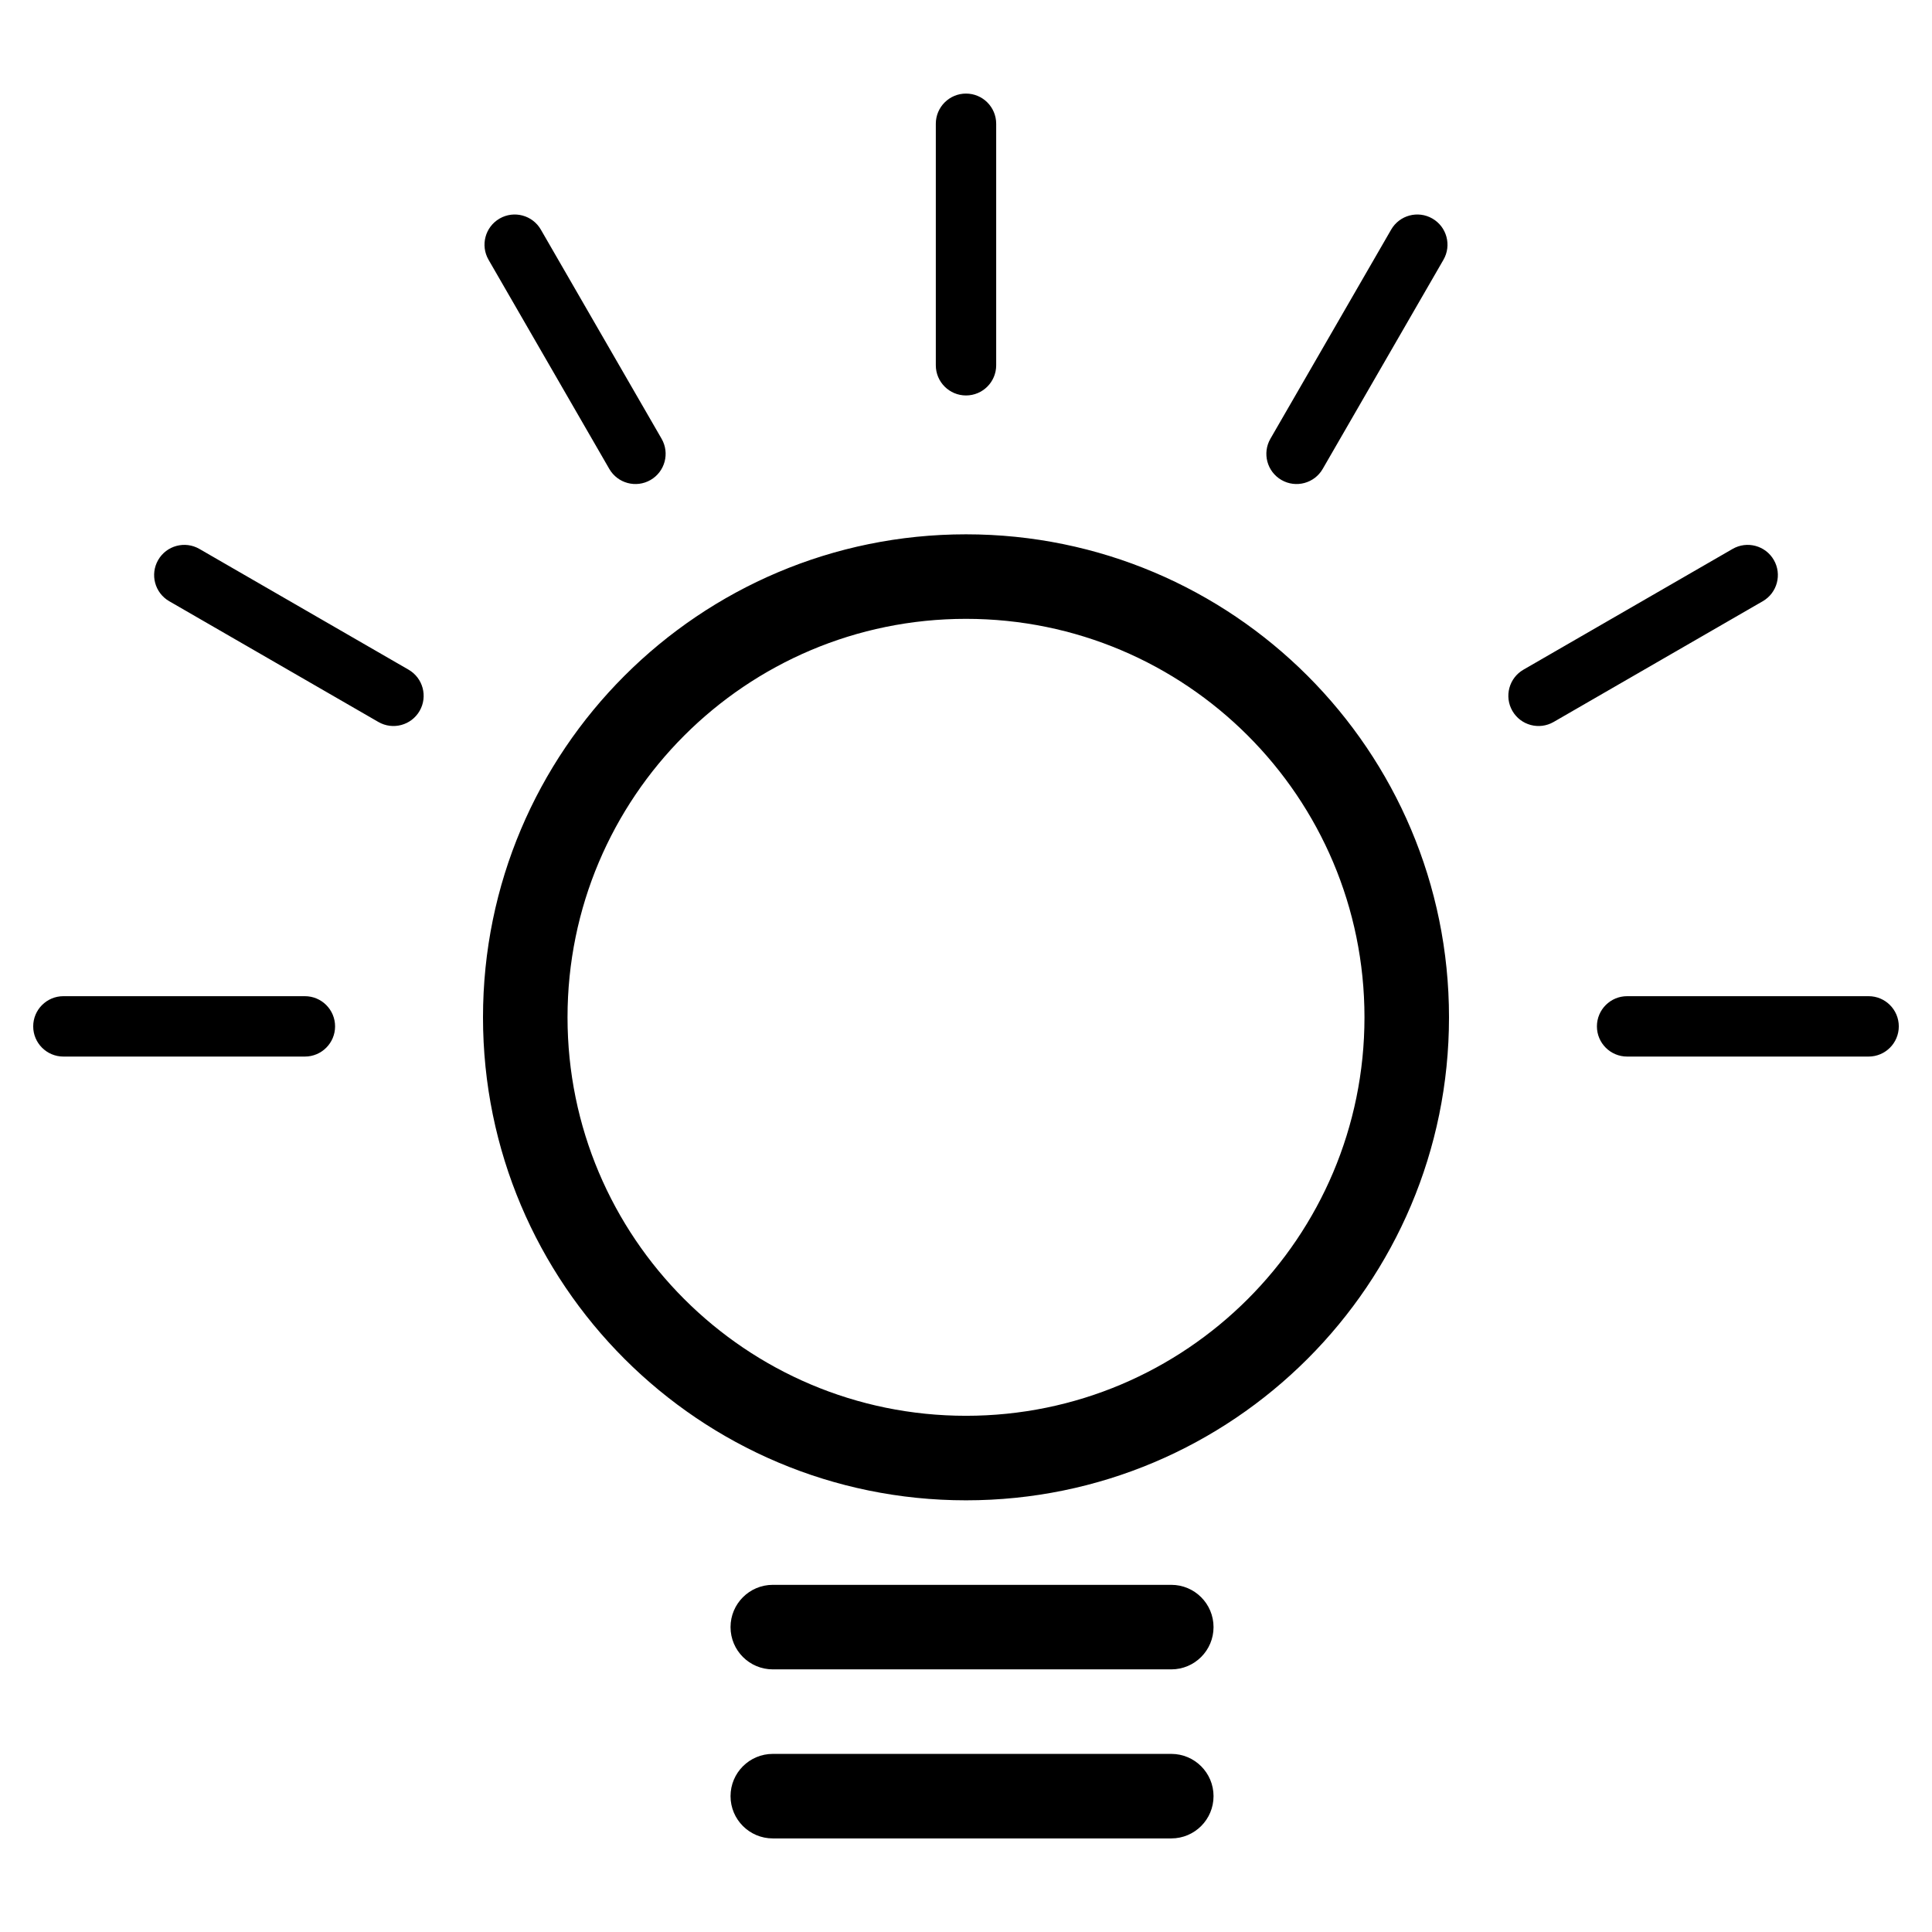
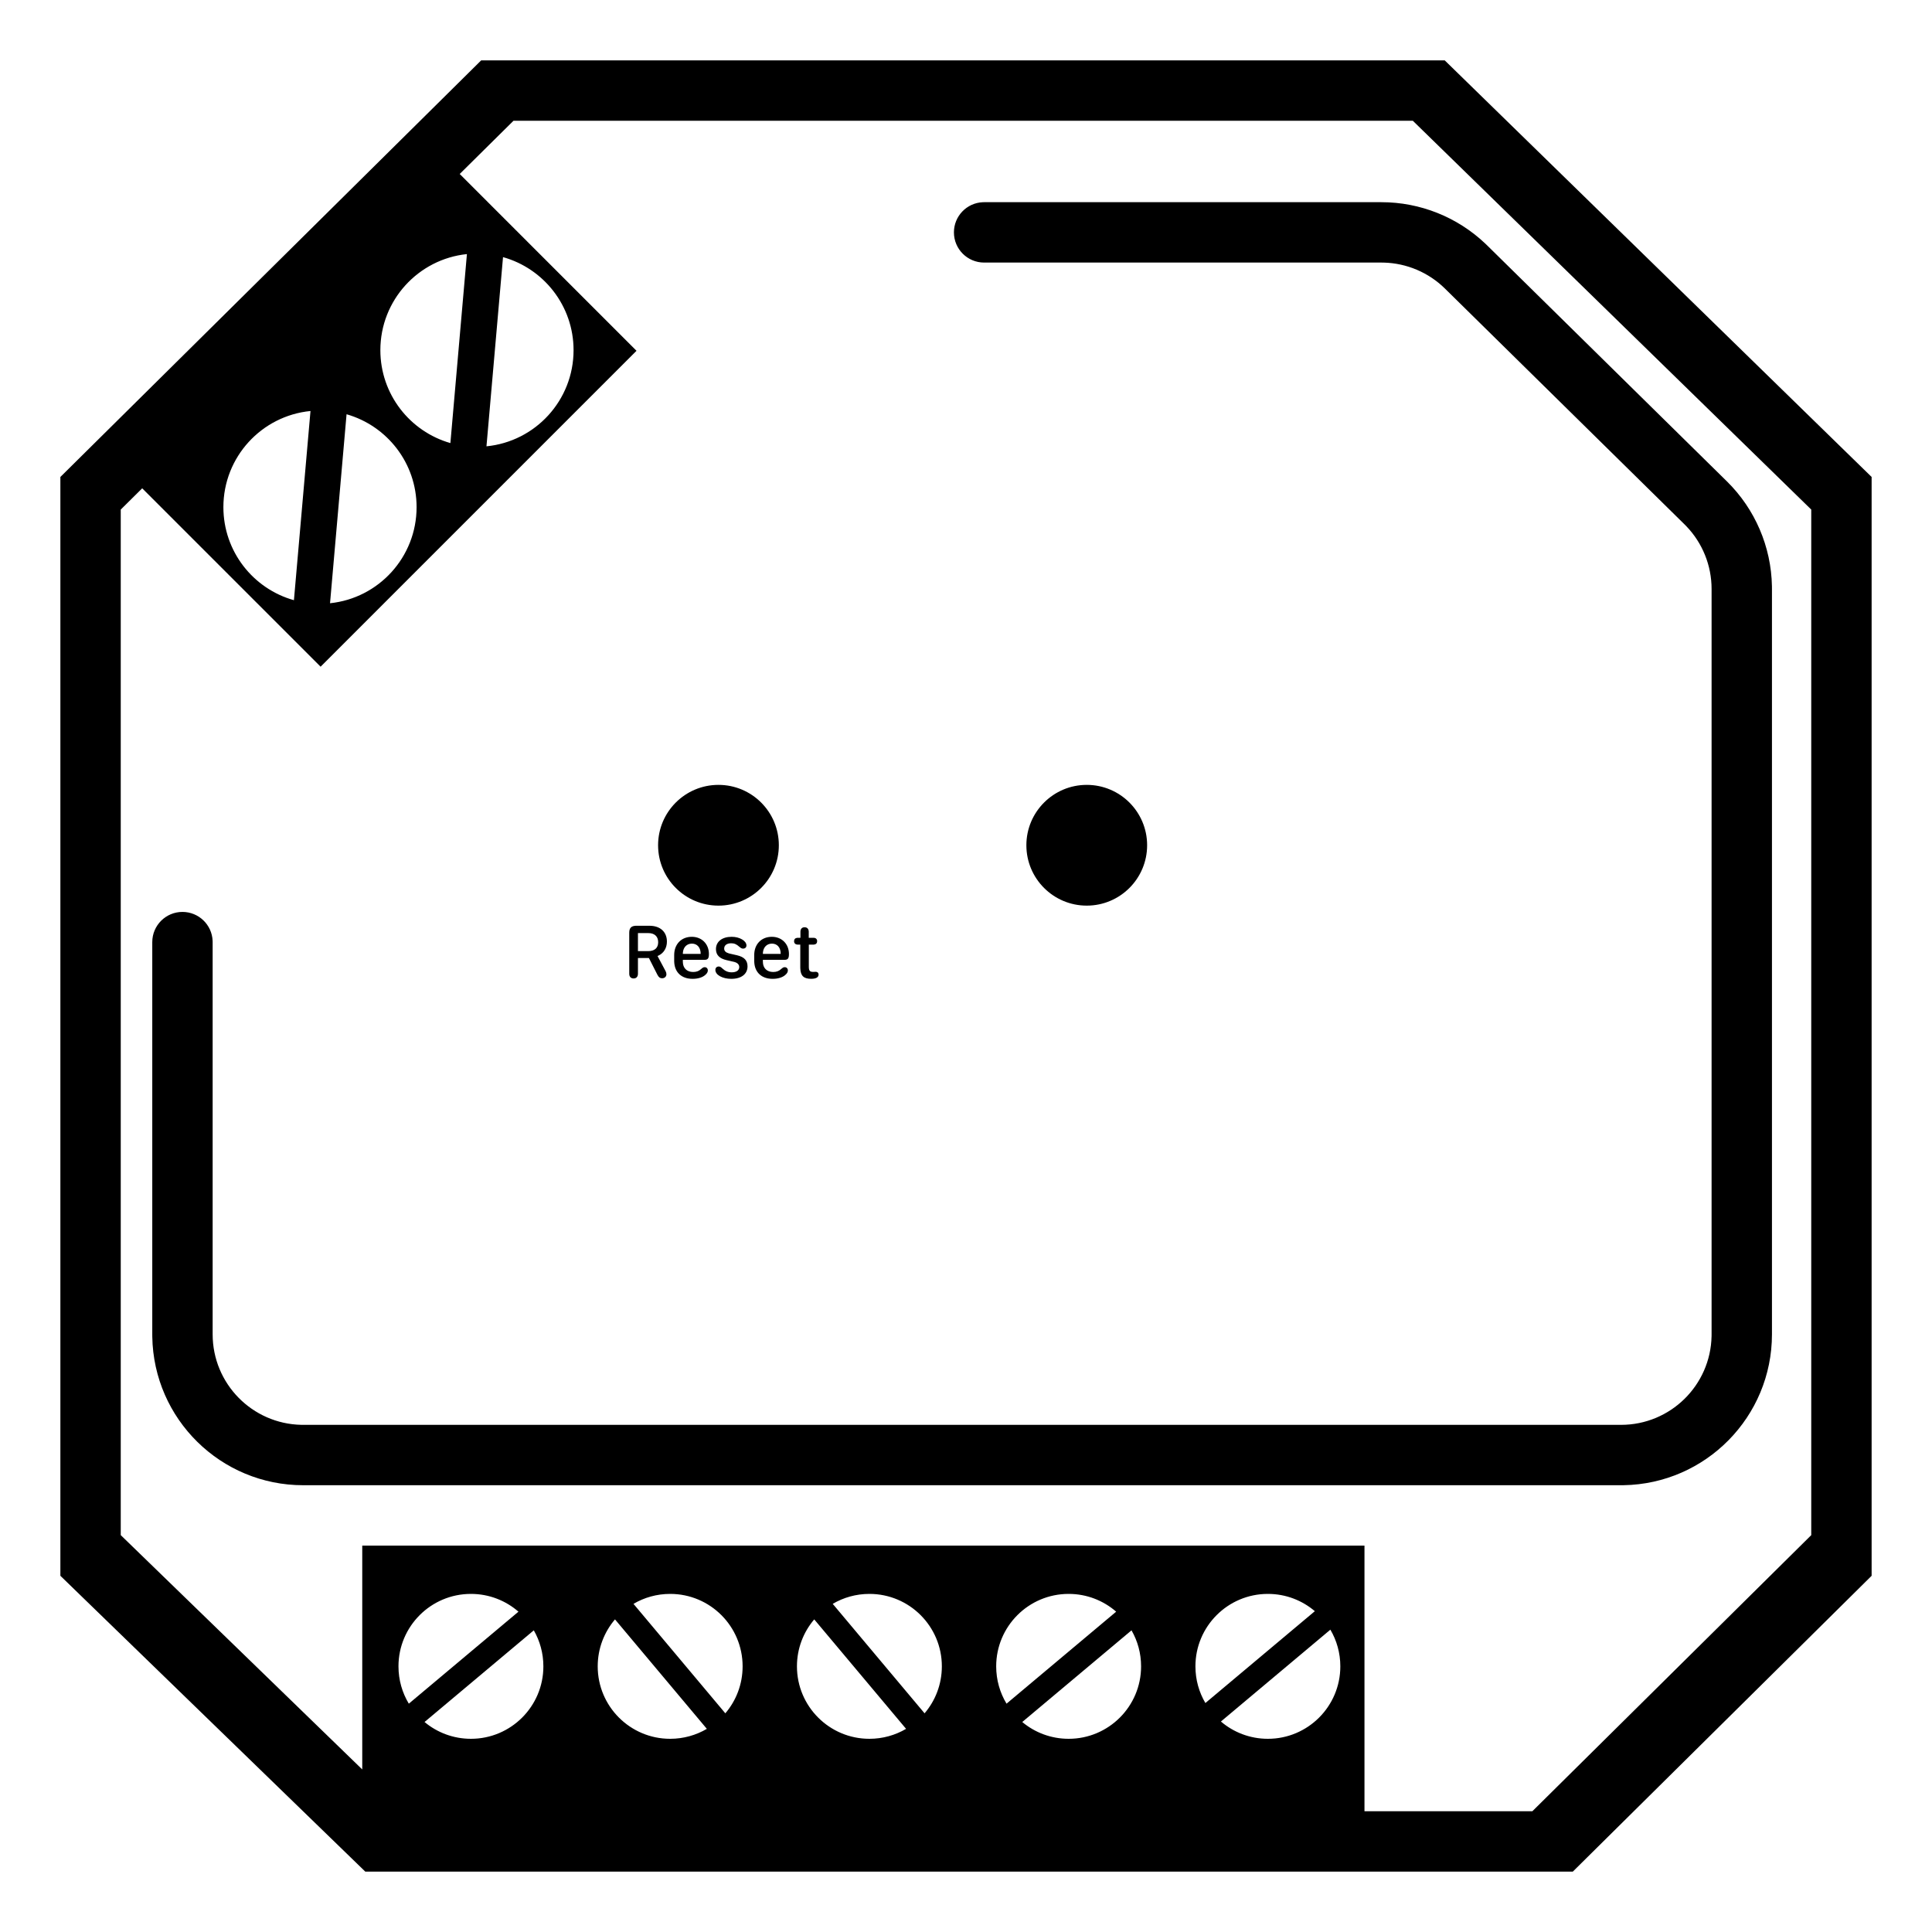
<svg xmlns="http://www.w3.org/2000/svg" width="320px" height="320px" viewBox="0 0 320 320" version="1.1">
-   <g id="images-/-light" stroke="none" stroke-width="1" fill="none" fill-rule="evenodd">
-     <path d="M194,290.5 C197.866,290.5 201,293.634 201,297.5 C201,301.366 197.866,304.5 194,304.5 L128,304.5 C124.134,304.5 121,301.366 121,297.5 C121,293.634 124.134,290.5 128,290.5 L194,290.5 Z M194,262.5 C197.866,262.5 201,265.634 201,269.5 C201,273.366 197.866,276.5 194,276.5 L128,276.5 C124.134,276.5 121,273.366 121,269.5 C121,265.634 124.134,262.5 128,262.5 L194,262.5 Z M160,88.5 C204.183,88.5 240,124.317 240,168.5 C240,212.683 204.183,248.5 160,248.5 C115.817,248.5 80,212.683 80,168.5 C80,124.317 115.817,88.5 160,88.5 Z M160,102.5 C123.549,102.5 94,132.049 94,168.5 C94,204.951 123.549,234.5 160,234.5 C196.451,234.5 226,204.951 226,168.5 C226,132.049 196.451,102.5 160,102.5 Z M309.5,165 C312.261,165 314.5,167.239 314.5,170 C314.5,172.761 312.261,175 309.5,175 L269.5,175 C266.739,175 264.5,172.761 264.5,170 C264.5,167.239 266.739,165 269.5,165 L309.5,165 Z M50.5,165 C53.261,165 55.5,167.239 55.5,170 C55.5,172.761 53.261,175 50.5,175 L10.5,175 C7.739,175 5.5,172.761 5.5,170 C5.5,167.239 7.739,165 10.5,165 L50.5,165 Z M293.801,92.75 C295.182,95.141 294.362,98.199 291.971,99.58 L257.33,119.58 C254.938,120.961 251.88,120.141 250.5,117.75 C249.119,115.359 249.938,112.301 252.33,110.92 L286.971,90.92 C289.362,89.539 292.42,90.359 293.801,92.75 Z M33.029,90.92 L67.67,110.92 C70.062,112.301 70.881,115.359 69.5,117.75 C68.12,120.141 65.062,120.961 62.67,119.58 L28.029,99.58 C25.638,98.199 24.818,95.141 26.199,92.75 C27.58,90.359 30.638,89.539 33.029,90.92 Z M237.25,36.199 C239.641,37.58 240.461,40.638 239.08,43.029 L219.08,77.67 C217.699,80.062 214.641,80.881 212.25,79.5 C209.859,78.12 209.039,75.062 210.42,72.67 L230.42,38.029 C231.801,35.638 234.859,34.818 237.25,36.199 Z M89.58,38.029 L109.58,72.67 C110.961,75.062 110.141,78.12 107.75,79.5 C105.359,80.881 102.301,80.062 100.92,77.67 L80.92,43.029 C79.539,40.638 80.359,37.58 82.75,36.199 C85.141,34.818 88.199,35.638 89.58,38.029 Z M160,15.5 C162.761,15.5 165,17.739 165,20.5 L165,60.5 C165,63.261 162.761,65.5 160,65.5 C157.239,65.5 155,63.261 155,60.5 L155,20.5 C155,17.739 157.239,15.5 160,15.5 Z" id="Combined-Shape" fill="#000000" />
+   <g id="images-/-9101SAC-HP-Switch" stroke="none" stroke-width="1" fill="none" fill-rule="evenodd">
+     <path d="M239.293,10 L310,79 L310,261 L260.505,310 L60.505,310 L10,261 L10,79 L79.697,10 L239.293,10 Z M234.007,20 L85.051,20 L76.143,28.817 L105.426,58.101 L53.101,110.426 L23.554,80.88 L20,84.4 L20,254.267 L60,293.075 L60,256 L226,256 L226,300 L253.805,300 L300,254.267 L300,84.4 L234.007,20 Z M220.351,269.925 L202.221,285.138 C204.316,286.923 207.032,288 210,288 C216.627,288 222,282.627 222,276 C222,273.783 221.399,271.707 220.351,269.925 Z M88.414,270.034 L70.317,285.218 C72.398,286.955 75.077,288 78,288 C84.627,288 90,282.627 90,276 C90,273.828 89.423,271.791 88.414,270.034 Z M99,276 C99,282.627 104.373,288 111,288 C113.217,288 115.293,287.399 117.075,286.351 L101.862,268.221 C100.077,270.316 99,273.032 99,276 Z M132,276 C132,282.627 137.373,288 144,288 C146.217,288 148.293,287.399 150.075,286.351 L134.862,268.221 C133.077,270.316 132,273.032 132,276 Z M187.414,270.034 L169.317,285.218 C171.398,286.955 174.077,288 177,288 C183.627,288 189,282.627 189,276 C189,273.828 188.423,271.791 187.414,270.034 Z M111,264 C108.783,264 106.707,264.601 104.925,265.649 L120.138,283.779 C121.923,281.684 123,278.968 123,276 C123,269.373 117.627,264 111,264 Z M144,264 C141.783,264 139.707,264.601 137.925,265.649 L153.138,283.779 C154.923,281.684 156,278.968 156,276 C156,269.373 150.627,264 144,264 Z M177,264 C170.373,264 165,269.373 165,276 C165,278.261 165.625,280.376 166.713,282.182 L184.873,266.944 C182.766,265.11 180.013,264 177,264 Z M78,264 C71.373,264 66,269.373 66,276 C66,278.261 66.625,280.376 67.713,282.182 L85.873,266.944 C83.766,265.11 81.013,264 78,264 Z M210,264 C203.373,264 198,269.373 198,276 C198,278.217 198.601,280.293 199.649,282.075 L217.779,266.862 C215.684,265.077 212.968,264 210,264 Z M228.809,33.489 C235.218,33.489 241.376,35.95 246.016,40.353 L246.345,40.671 L286.029,79.729 C290.695,84.322 293.369,90.557 293.488,97.091 L293.492,97.547 L293.492,221 C293.492,234.669 282.522,245.776 268.905,245.997 L268.492,246 L50.221,246 C36.552,246 25.445,235.03 25.224,221.413 L25.221,221 L25.221,156.043 C25.221,153.281 27.459,151.043 30.221,151.043 C32.909,151.043 35.103,153.165 35.216,155.826 L35.221,156.043 L35.221,221 C35.221,229.179 41.768,235.83 49.907,235.997 L50.221,236 L268.492,236 C276.671,236 283.322,229.453 283.489,221.314 L283.492,221 L283.492,97.547 C283.492,93.661 281.984,89.933 279.296,87.142 L279.014,86.856 L239.331,47.798 C236.618,45.129 232.996,43.593 229.202,43.494 L228.809,43.489 L163,43.489 C160.239,43.489 158,41.25 158,38.489 C158,35.8 160.122,33.607 162.783,33.493 L163,33.489 L228.809,33.489 Z M121.18,155.164 C121.834,155.164 122.443,155.316 122.919,155.602 C123.37,155.862 123.636,156.23 123.636,156.592 C123.636,156.916 123.414,157.119 123.078,157.119 C122.881,157.119 122.741,157.055 122.449,156.808 C121.986,156.389 121.618,156.236 121.11,156.236 C120.386,156.236 119.948,156.573 119.948,157.106 C119.948,157.502 120.188,157.753 120.708,157.905 L120.856,157.944 L122.075,158.223 C123.262,158.496 123.814,159.08 123.814,160.058 C123.814,161.333 122.792,162.127 121.123,162.127 C120.418,162.127 119.758,161.975 119.263,161.702 C118.768,161.429 118.488,161.054 118.488,160.648 C118.488,160.305 118.711,160.083 119.053,160.083 C119.25,160.083 119.403,160.172 119.663,160.419 C120.113,160.845 120.59,161.048 121.199,161.048 C121.967,161.048 122.443,160.718 122.443,160.178 C122.443,159.788 122.176,159.489 121.667,159.339 L121.523,159.302 L120.367,159.036 C119.155,158.763 118.584,158.166 118.584,157.201 C118.584,155.97 119.599,155.164 121.18,155.164 Z M114.586,155.164 C116.243,155.164 117.418,156.357 117.418,158.007 C117.418,158.7 117.263,158.946 116.788,158.975 L116.681,158.979 L113.101,158.979 L113.101,159.296 C113.101,160.331 113.749,160.991 114.809,160.991 C115.348,160.991 115.748,160.838 116.072,160.546 C116.402,160.267 116.503,160.197 116.726,160.197 C117.03,160.197 117.24,160.419 117.24,160.743 C117.24,160.991 117.087,161.257 116.827,161.467 C116.396,161.879 115.608,162.127 114.726,162.127 C112.902,162.127 111.751,161.076 111.671,159.328 L111.667,159.131 L111.667,158.179 C111.667,156.389 112.854,155.164 114.586,155.164 Z M127.843,155.164 C129.5,155.164 130.674,156.357 130.674,158.007 C130.674,158.7 130.519,158.946 130.045,158.975 L129.938,158.979 L126.358,158.979 L126.358,159.296 C126.358,160.331 127.005,160.991 128.065,160.991 C128.605,160.991 129.005,160.838 129.328,160.546 C129.659,160.267 129.76,160.197 129.982,160.197 C130.287,160.197 130.496,160.419 130.496,160.743 C130.496,160.991 130.344,161.257 130.084,161.467 C129.652,161.879 128.865,162.127 127.983,162.127 C126.159,162.127 125.008,161.076 124.928,159.328 L124.923,159.131 L124.923,158.179 C124.923,156.389 126.11,155.164 127.843,155.164 Z M133.262,153.583 C133.664,153.583 133.91,153.818 133.949,154.228 L133.954,154.345 L133.954,155.329 L134.728,155.329 C135.122,155.329 135.344,155.538 135.344,155.894 C135.344,156.208 135.159,156.414 134.84,156.452 L134.728,156.458 L133.967,156.458 L133.967,160.115 C133.967,160.775 134.132,160.978 134.69,160.978 C134.868,160.978 134.989,160.959 135.128,160.959 C135.395,160.959 135.585,161.137 135.585,161.416 C135.585,161.632 135.484,161.816 135.274,161.937 C135.065,162.057 134.76,162.121 134.348,162.121 C133.133,162.121 132.598,161.639 132.554,160.391 L132.551,160.216 L132.551,156.458 L132.145,156.458 C131.758,156.458 131.523,156.243 131.523,155.894 C131.523,155.574 131.708,155.372 132.032,155.335 L132.145,155.329 L132.577,155.329 L132.577,154.345 C132.577,153.862 132.824,153.583 133.262,153.583 Z M107.568,153.335 C109.351,153.335 110.462,154.345 110.462,155.957 C110.462,157.003 109.945,157.857 109.074,158.271 L108.907,158.344 L110.253,160.87 C110.335,161.016 110.38,161.213 110.38,161.372 C110.38,161.759 110.075,162.032 109.675,162.032 C109.338,162.032 109.14,161.898 108.928,161.524 L108.856,161.391 L107.479,158.674 L105.664,158.674 L105.664,161.276 C105.664,161.771 105.397,162.063 104.946,162.063 C104.527,162.063 104.268,161.818 104.228,161.396 L104.223,161.276 L104.223,154.491 C104.223,153.735 104.535,153.381 105.254,153.34 L105.403,153.335 L107.568,153.335 Z M114.606,156.293 C113.748,156.293 113.168,156.899 113.107,157.811 L113.101,157.976 L113.101,157.995 L116.053,157.995 L116.053,157.976 C116.053,156.954 115.488,156.293 114.606,156.293 Z M127.862,156.293 C127.005,156.293 126.425,156.899 126.363,157.811 L126.358,157.976 L126.358,157.995 L129.309,157.995 L129.309,157.976 C129.309,156.954 128.744,156.293 127.862,156.293 Z M107.377,154.548 L105.664,154.548 L105.664,157.538 L107.346,157.538 C108.418,157.538 109.015,157.017 109.015,156.059 C109.015,155.1 108.406,154.548 107.377,154.548 Z M119,130 C124.523,130 129,134.477 129,140 C129,145.523 124.523,150 119,150 C113.477,150 109,145.523 109,140 C109,134.477 113.477,130 119,130 Z M180,130 C185.523,130 190,134.477 190,140 C190,145.523 185.523,150 180,150 C174.477,150 170,145.523 170,140 C170,134.477 174.477,130 180,130 Z M57.401,68.613 L54.664,99.915 C62.718,99.082 69,92.275 69,84 C69,76.69 64.097,70.524 57.401,68.613 Z M51.426,68.076 C43.328,68.867 37,75.695 37,84 C37,91.341 41.944,97.528 48.684,99.411 L51.426,68.076 Z M83.316,42.589 L80.574,73.924 C88.672,73.133 95,66.305 95,58 C95,50.659 90.056,44.472 83.316,42.589 Z M77.336,42.085 C69.282,42.918 63,49.725 63,58 C63,65.31 67.903,71.476 74.599,73.387 L77.336,42.085 Z" id="Combined-Shape" fill="#000000" fill-rule="nonzero" />
  </g>
</svg>
